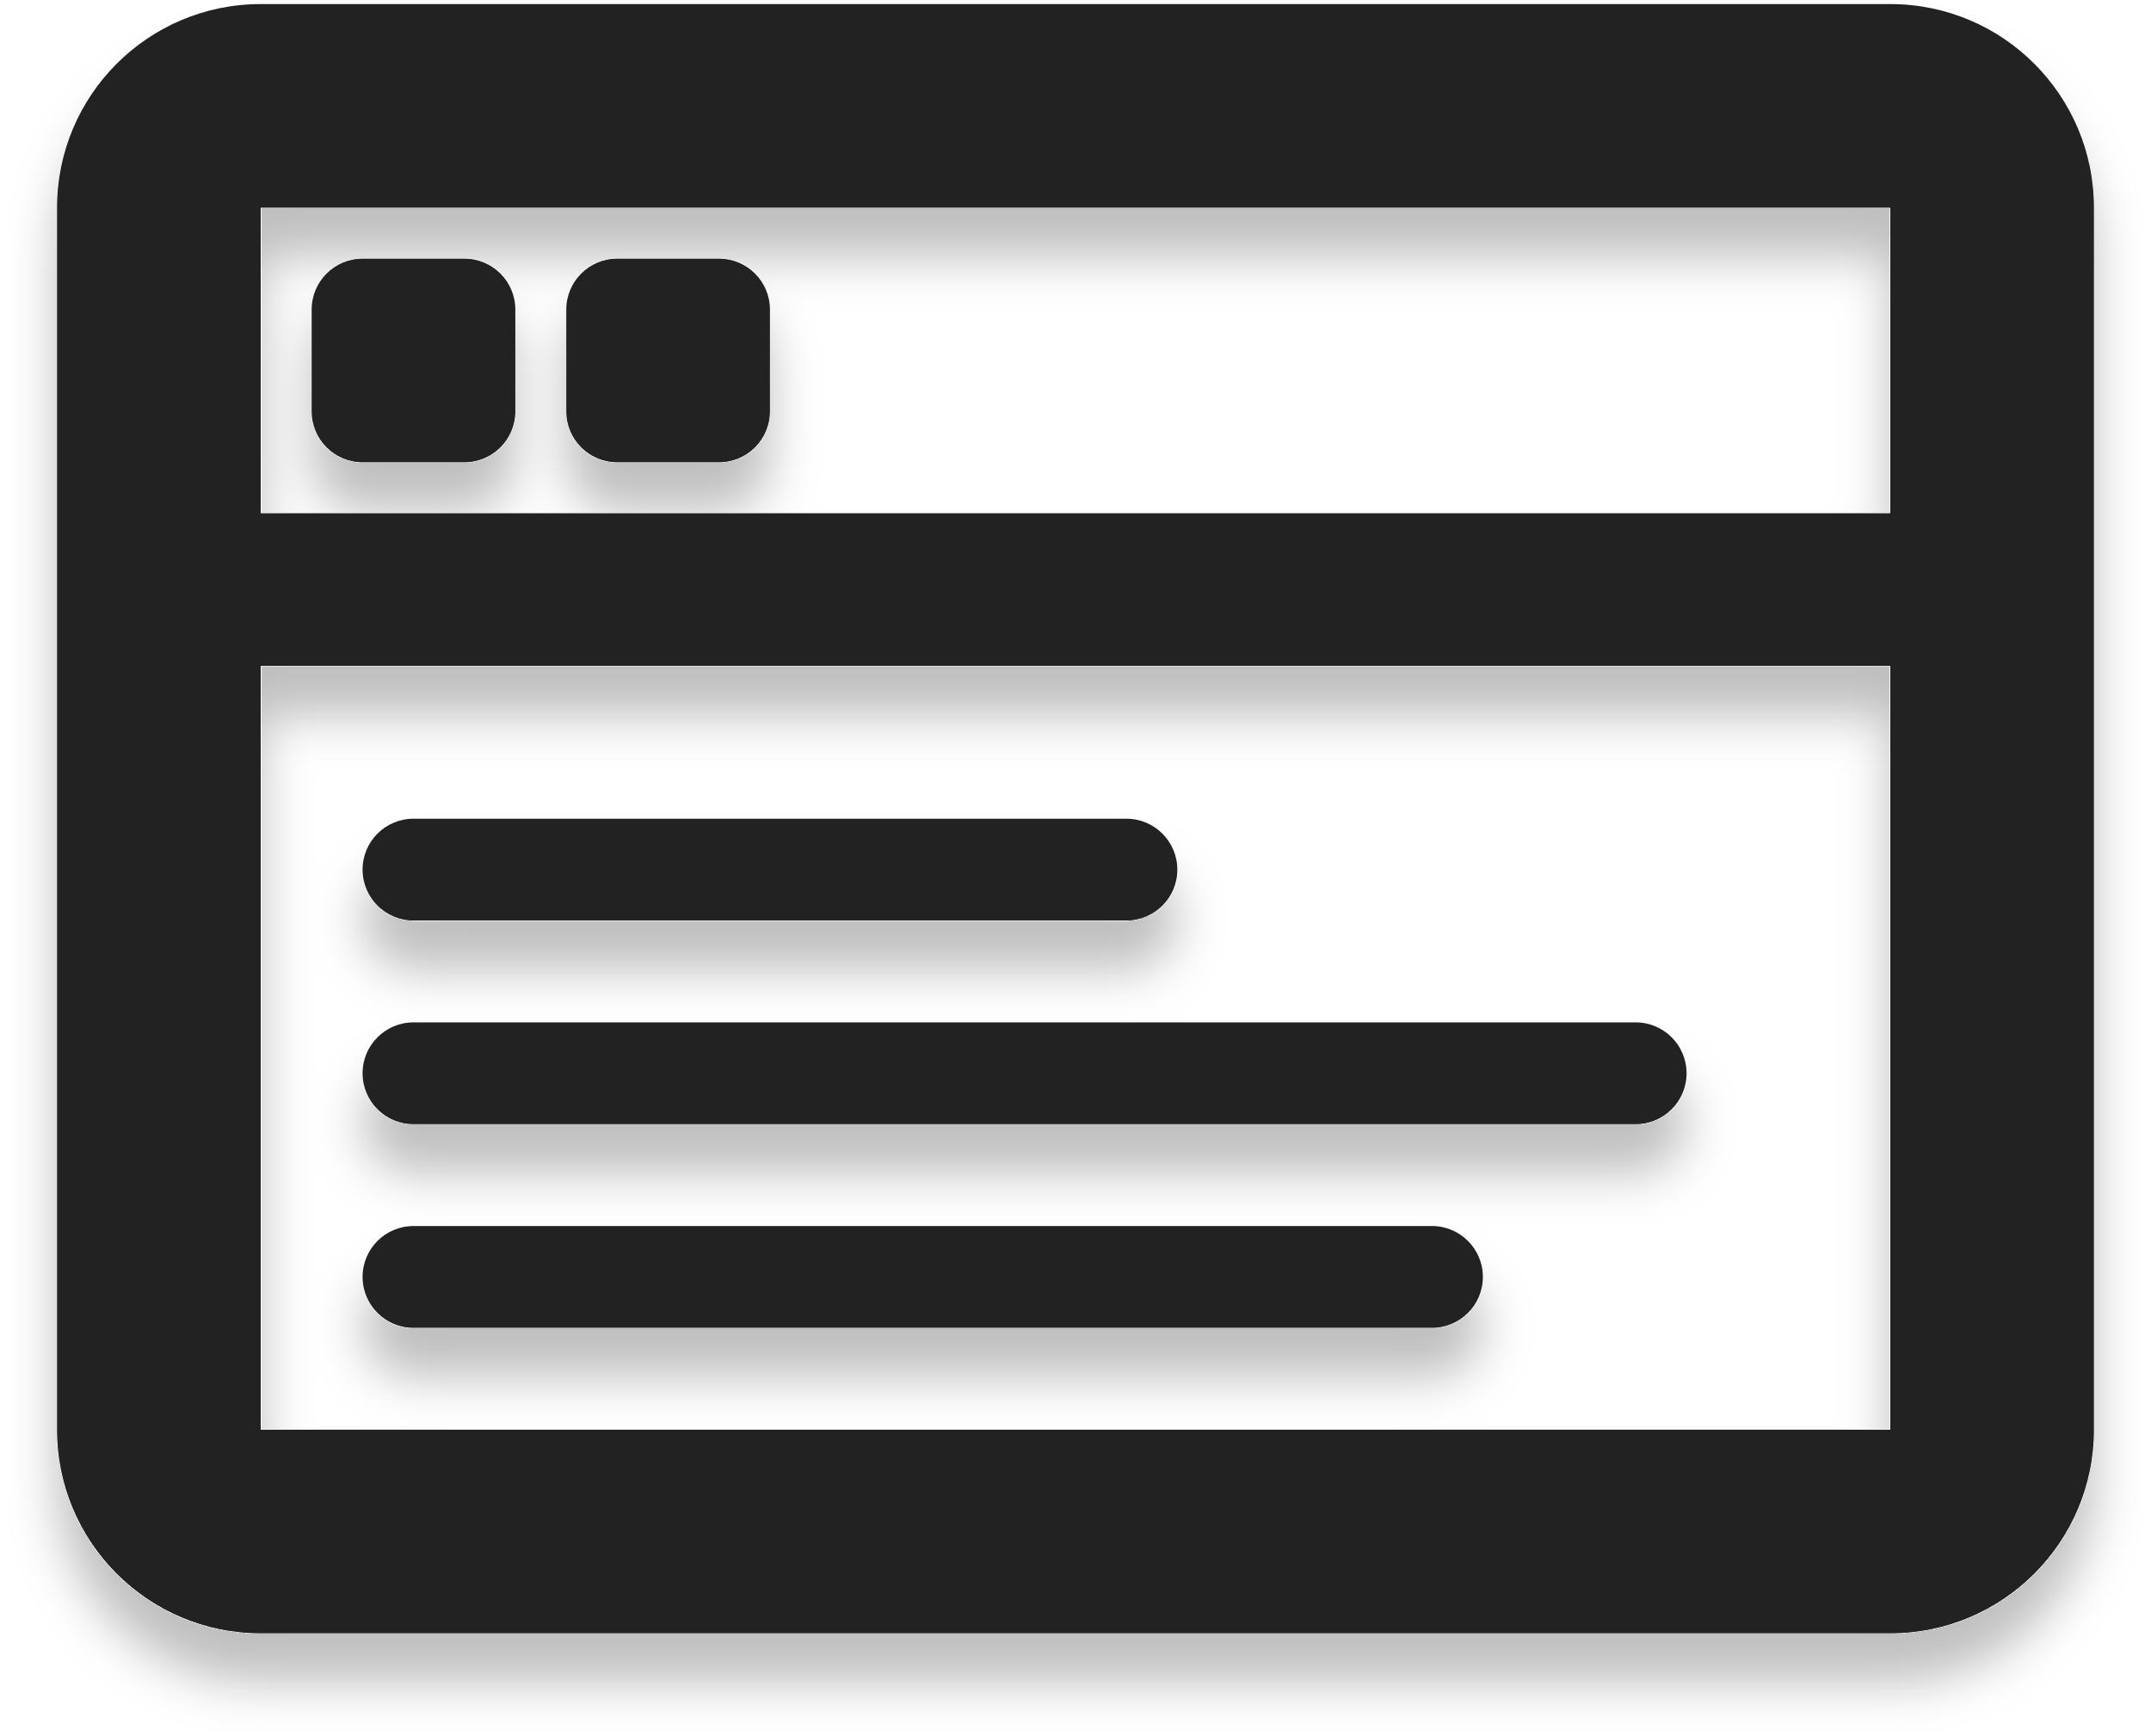
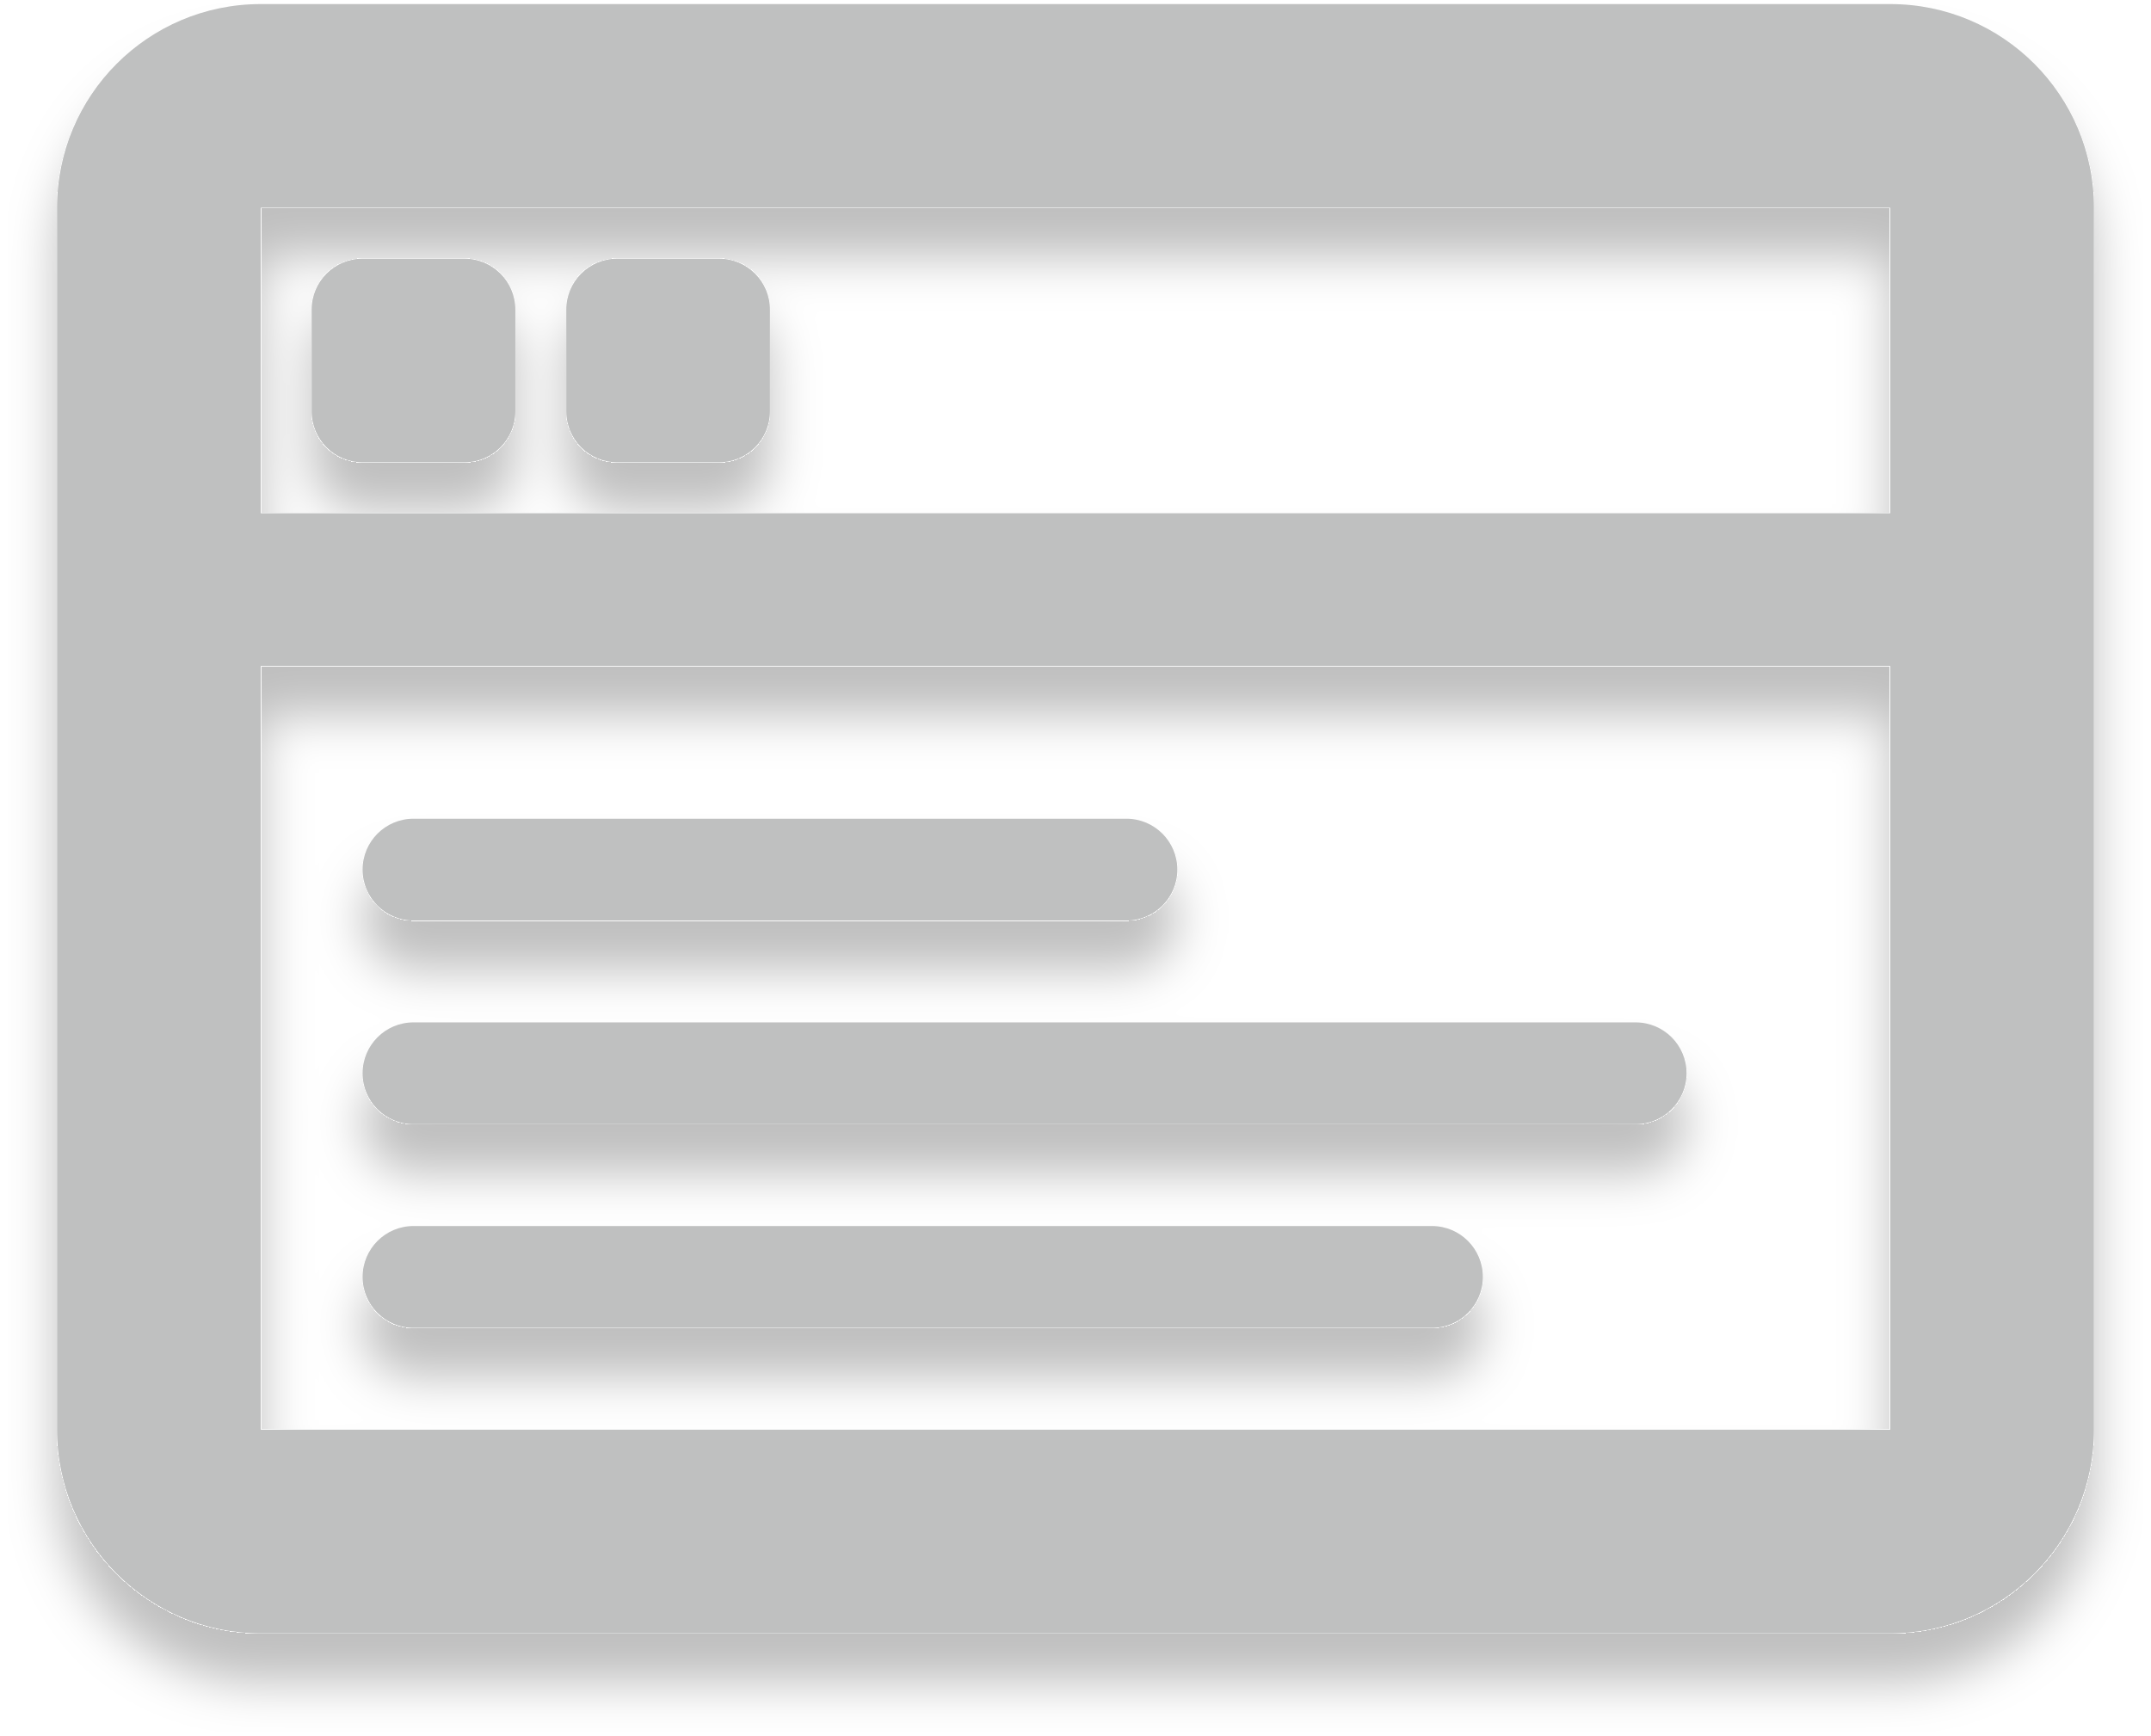
<svg xmlns="http://www.w3.org/2000/svg" width="176" height="142" viewBox="0 0 176 142" fill="none">
  <g filter="url(#filter0_d_43_23)">
-     <path d="M154.666 0.333H21.333C12.128 0.333 4.666 7.795 4.666 17V117C4.666 126.205 12.128 133.667 21.333 133.667H154.666C163.871 133.667 171.333 126.205 171.333 117V17C171.333 7.795 163.871 0.333 154.666 0.333ZM154.666 17V42H21.333V17H154.666ZM21.333 117V54.5H154.666V117H21.333ZM37.999 21.167H29.666C27.365 21.167 25.5 23.032 25.5 25.334V33.667C25.5 35.968 27.365 37.834 29.666 37.834H37.999C40.301 37.834 42.166 35.968 42.166 33.667V25.334C42.166 23.032 40.301 21.167 37.999 21.167Z" fill="#222223" />
-     <path d="M50.499 21.167H58.833C61.134 21.167 62.999 23.032 62.999 25.334V33.667C62.999 35.968 61.134 37.834 58.833 37.834H50.499C48.198 37.834 46.333 35.968 46.333 33.667V25.334C46.333 23.032 48.198 21.167 50.499 21.167Z" fill="#222223" />
-     <path d="M33.833 67H92.166C94.467 67 96.333 68.866 96.333 71.167C96.333 73.468 94.467 75.334 92.166 75.334H33.833C31.532 75.334 29.666 73.468 29.666 71.167C29.666 68.866 31.532 67 33.833 67Z" fill="#222223" />
-     <path d="M33.833 83.667H133.833C136.134 83.667 138 85.532 138 87.834C138 90.135 136.134 92 133.833 92H33.833C31.532 92 29.666 90.135 29.666 87.834C29.666 85.532 31.532 83.667 33.833 83.667Z" fill="#222223" />
-     <path d="M33.833 100.333H117.166C119.467 100.333 121.333 102.199 121.333 104.5C121.333 106.801 119.467 108.667 117.166 108.667H33.833C31.532 108.667 29.666 106.801 29.666 104.5C29.666 102.199 31.532 100.333 33.833 100.333Z" fill="#222223" />
+     <path d="M154.666 0.333H21.333C12.128 0.333 4.666 7.795 4.666 17V117C4.666 126.205 12.128 133.667 21.333 133.667H154.666C163.871 133.667 171.333 126.205 171.333 117V17C171.333 7.795 163.871 0.333 154.666 0.333ZM154.666 17V42H21.333V17H154.666ZM21.333 117V54.5H154.666V117H21.333ZM37.999 21.167H29.666C27.365 21.167 25.5 23.032 25.5 25.334V33.667C25.5 35.968 27.365 37.834 29.666 37.834H37.999C40.301 37.834 42.166 35.968 42.166 33.667V25.334C42.166 23.032 40.301 21.167 37.999 21.167Z" fill="#BFC0C0" />
+     <path d="M50.499 21.167H58.833C61.134 21.167 62.999 23.032 62.999 25.334V33.667C62.999 35.968 61.134 37.834 58.833 37.834H50.499C48.198 37.834 46.333 35.968 46.333 33.667V25.334C46.333 23.032 48.198 21.167 50.499 21.167Z" fill="#BFC0C0" />
+     <path d="M33.833 67H92.166C94.467 67 96.333 68.866 96.333 71.167C96.333 73.468 94.467 75.334 92.166 75.334H33.833C31.532 75.334 29.666 73.468 29.666 71.167C29.666 68.866 31.532 67 33.833 67Z" fill="#BFC0C0" />
+     <path d="M33.833 83.667H133.833C136.134 83.667 138 85.532 138 87.834C138 90.135 136.134 92 133.833 92H33.833C31.532 92 29.666 90.135 29.666 87.834C29.666 85.532 31.532 83.667 33.833 83.667Z" fill="#BFC0C0" />
+     <path d="M33.833 100.333H117.166C119.467 100.333 121.333 102.199 121.333 104.5C121.333 106.801 119.467 108.667 117.166 108.667H33.833C31.532 108.667 29.666 106.801 29.666 104.5C29.666 102.199 31.532 100.333 33.833 100.333Z" fill="#BFC0C0" />
  </g>
  <defs>
    <filter id="filter0_d_43_23" x="0.666" y="0.333" width="174.667" height="141.333" filterUnits="userSpaceOnUse" color-interpolation-filters="sRGB">
      <feFlood flood-opacity="0" result="BackgroundImageFix" />
      <feColorMatrix in="SourceAlpha" type="matrix" values="0 0 0 0 0 0 0 0 0 0 0 0 0 0 0 0 0 0 127 0" result="hardAlpha" />
      <feOffset dy="4" />
      <feGaussianBlur stdDeviation="2" />
      <feComposite in2="hardAlpha" operator="out" />
      <feColorMatrix type="matrix" values="0 0 0 0 0 0 0 0 0 0 0 0 0 0 0 0 0 0 0.25 0" />
      <feBlend mode="normal" in2="BackgroundImageFix" result="effect1_dropShadow_43_23" />
      <feBlend mode="normal" in="SourceGraphic" in2="effect1_dropShadow_43_23" result="shape" />
    </filter>
  </defs>
</svg>
